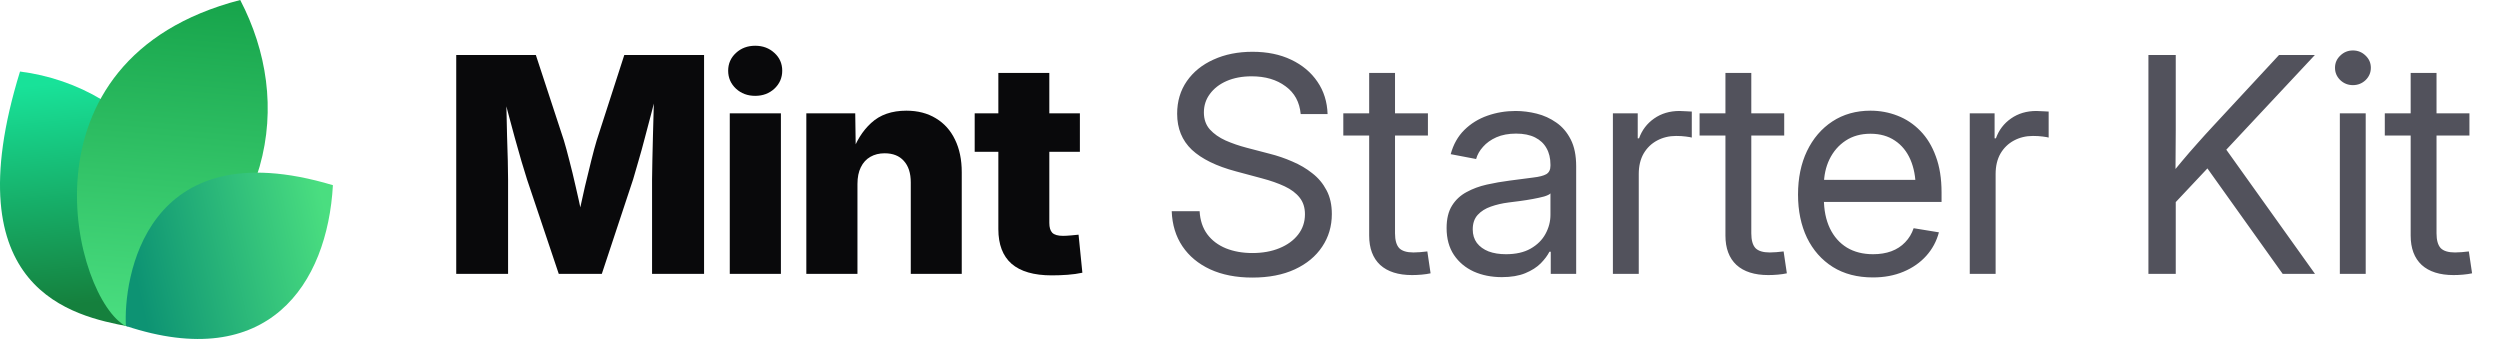
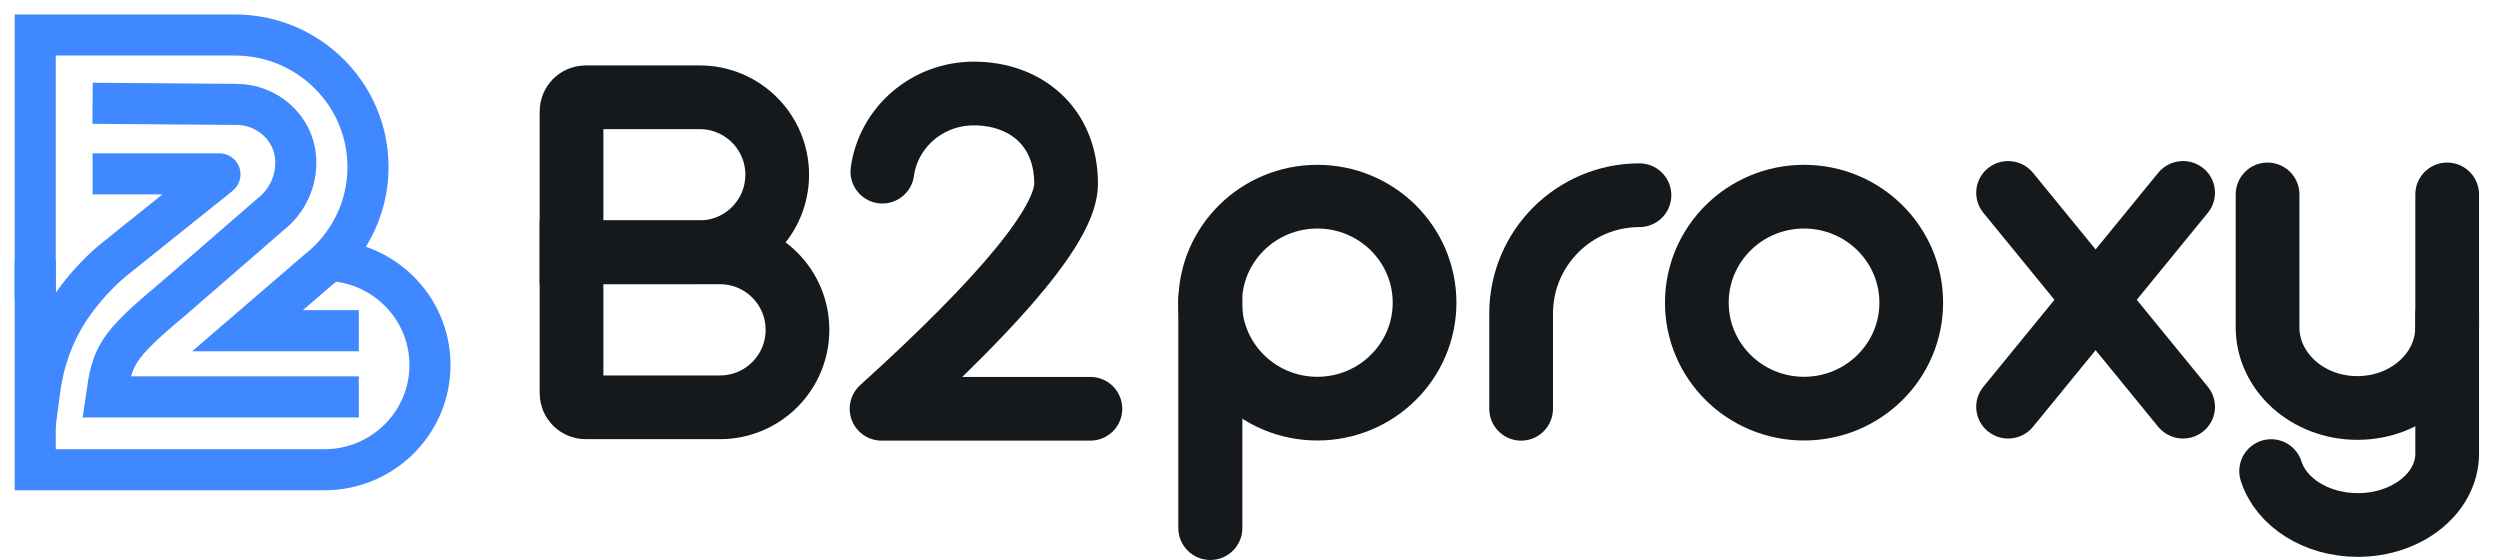
- <svg xmlns="http://www.w3.org/2000/svg" width="177" height="24" viewBox="0 0 177 24" fill="none">
-   <path d="M9.061 23.108C5.268 22.377 -3.391 20.627 1.417 5.064C9.634 6.099 16.973 14.064 9.061 23.108Z" fill="url(#paint0_linear_17557_2020)" />
-   <path d="M8.919 23.094C5.276 21.222 0.784 4.209 17.007 0C20.757 7.193 19.621 16.545 8.919 23.094Z" fill="url(#paint1_linear_17557_2020)" />
-   <path d="M8.914 23.079C8.735 19.882 10.159 9.085 23.57 13.111C23.181 20.123 18.984 26.418 8.914 23.079Z" fill="url(#paint2_linear_17557_2020)" />
-   <path d="M32.301 19.392V3.894H37.938L39.925 9.948C40.036 10.315 40.164 10.787 40.31 11.362C40.462 11.938 40.611 12.552 40.757 13.204C40.91 13.855 41.048 14.483 41.173 15.086C41.305 15.682 41.412 16.192 41.495 16.615H40.695C40.771 16.192 40.871 15.682 40.996 15.086C41.128 14.49 41.267 13.866 41.412 13.214C41.565 12.562 41.714 11.948 41.86 11.373C42.005 10.79 42.133 10.315 42.244 9.948L44.2 3.894H49.848V19.392H46.166V12.704C46.166 12.357 46.173 11.917 46.187 11.383C46.2 10.849 46.214 10.27 46.228 9.646C46.249 9.022 46.266 8.391 46.28 7.753C46.301 7.115 46.311 6.519 46.311 5.964H46.623C46.485 6.561 46.332 7.181 46.166 7.826C45.999 8.471 45.833 9.102 45.666 9.719C45.507 10.336 45.351 10.901 45.198 11.414C45.053 11.928 44.928 12.357 44.824 12.704L42.608 19.392H39.561L37.314 12.704C37.203 12.357 37.072 11.928 36.919 11.414C36.773 10.901 36.614 10.34 36.441 9.729C36.274 9.112 36.104 8.481 35.931 7.836C35.764 7.192 35.608 6.567 35.463 5.964H35.827C35.834 6.512 35.844 7.105 35.858 7.743C35.872 8.374 35.886 9.005 35.9 9.636C35.92 10.26 35.938 10.839 35.952 11.373C35.965 11.907 35.972 12.351 35.972 12.704V19.392H32.301ZM51.668 19.392V8.024H55.288V19.392H51.668ZM53.468 6.786C52.927 6.786 52.473 6.616 52.105 6.276C51.738 5.93 51.554 5.507 51.554 5.007C51.554 4.508 51.738 4.088 52.105 3.749C52.473 3.409 52.927 3.239 53.468 3.239C54.009 3.239 54.463 3.409 54.83 3.749C55.198 4.082 55.382 4.501 55.382 5.007C55.382 5.507 55.198 5.93 54.83 6.276C54.463 6.616 54.009 6.786 53.468 6.786ZM60.708 13.027V19.392H57.088V8.024H60.551L60.593 10.967H60.281C60.593 10.024 61.061 9.268 61.685 8.7C62.309 8.124 63.138 7.836 64.171 7.836C64.975 7.836 65.672 8.017 66.262 8.377C66.851 8.731 67.302 9.234 67.614 9.885C67.933 10.537 68.092 11.307 68.092 12.194V19.392H64.483V12.912C64.483 12.26 64.32 11.754 63.994 11.394C63.675 11.033 63.221 10.853 62.632 10.853C62.25 10.853 61.914 10.936 61.623 11.102C61.332 11.269 61.106 11.515 60.947 11.841C60.787 12.16 60.708 12.555 60.708 13.027ZM76.456 8.024V10.749H69.008V8.024H76.456ZM70.683 5.163H74.292V15.783C74.292 16.102 74.361 16.334 74.5 16.48C74.646 16.625 74.899 16.698 75.259 16.698C75.405 16.698 75.596 16.688 75.831 16.667C76.074 16.646 76.251 16.629 76.362 16.615L76.632 19.309C76.313 19.378 75.963 19.427 75.582 19.455C75.207 19.482 74.836 19.496 74.469 19.496C73.2 19.496 72.25 19.222 71.619 18.674C70.995 18.127 70.683 17.308 70.683 16.22V5.163Z" fill="#09090B" />
-   <path d="M88.667 19.652C87.523 19.652 86.528 19.458 85.682 19.07C84.843 18.681 84.188 18.137 83.716 17.437C83.245 16.736 82.992 15.908 82.957 14.951H84.933C84.968 15.596 85.148 16.14 85.474 16.584C85.8 17.021 86.24 17.354 86.795 17.582C87.35 17.804 87.974 17.915 88.667 17.915C89.388 17.915 90.026 17.801 90.581 17.572C91.143 17.343 91.583 17.024 91.902 16.615C92.228 16.199 92.391 15.717 92.391 15.169C92.391 14.698 92.266 14.306 92.017 13.994C91.767 13.675 91.413 13.408 90.956 13.193C90.498 12.978 89.954 12.787 89.323 12.621L87.502 12.132C86.123 11.765 85.082 11.255 84.382 10.603C83.689 9.944 83.342 9.095 83.342 8.055C83.342 7.174 83.571 6.404 84.028 5.746C84.486 5.087 85.117 4.577 85.921 4.217C86.726 3.849 87.645 3.666 88.678 3.666C89.718 3.666 90.63 3.853 91.413 4.227C92.204 4.602 92.824 5.122 93.275 5.787C93.726 6.446 93.965 7.209 93.993 8.076H92.089C92.013 7.23 91.656 6.574 91.018 6.11C90.387 5.638 89.586 5.403 88.615 5.403C87.95 5.403 87.36 5.513 86.847 5.735C86.341 5.957 85.946 6.262 85.661 6.651C85.377 7.032 85.235 7.469 85.235 7.961C85.235 8.447 85.377 8.849 85.661 9.168C85.946 9.48 86.317 9.74 86.774 9.948C87.232 10.149 87.724 10.319 88.251 10.457L89.884 10.884C90.439 11.023 90.977 11.206 91.496 11.435C92.023 11.657 92.495 11.934 92.911 12.267C93.334 12.593 93.67 12.995 93.92 13.474C94.17 13.945 94.294 14.504 94.294 15.149C94.294 16.015 94.066 16.788 93.608 17.468C93.157 18.148 92.512 18.681 91.673 19.07C90.834 19.458 89.832 19.652 88.667 19.652ZM101.097 8.024V9.594H95.106V8.024H101.097ZM96.937 5.163H98.767V16.521C98.767 17 98.865 17.347 99.059 17.562C99.26 17.77 99.6 17.874 100.078 17.874C100.21 17.874 100.366 17.867 100.546 17.853C100.733 17.832 100.903 17.815 101.056 17.801L101.285 19.351C101.097 19.392 100.886 19.423 100.65 19.444C100.414 19.465 100.189 19.475 99.974 19.475C98.996 19.475 98.244 19.236 97.717 18.758C97.197 18.272 96.937 17.579 96.937 16.677V5.163ZM106.33 19.621C105.595 19.621 104.932 19.489 104.343 19.226C103.754 18.955 103.285 18.564 102.939 18.05C102.592 17.53 102.419 16.896 102.419 16.147C102.419 15.495 102.547 14.965 102.804 14.556C103.06 14.146 103.403 13.828 103.833 13.599C104.263 13.363 104.742 13.186 105.269 13.068C105.796 12.95 106.333 12.857 106.881 12.787C107.574 12.69 108.132 12.617 108.555 12.569C108.978 12.52 109.287 12.441 109.481 12.33C109.675 12.212 109.772 12.014 109.772 11.737V11.654C109.772 11.203 109.679 10.815 109.492 10.489C109.311 10.163 109.041 9.91 108.68 9.729C108.32 9.549 107.872 9.459 107.338 9.459C106.805 9.459 106.34 9.546 105.945 9.719C105.556 9.892 105.241 10.118 104.998 10.395C104.755 10.665 104.593 10.953 104.509 11.258L102.71 10.915C102.897 10.222 103.22 9.65 103.677 9.199C104.135 8.748 104.679 8.412 105.31 8.19C105.941 7.968 106.607 7.857 107.307 7.857C107.8 7.857 108.295 7.92 108.795 8.044C109.301 8.169 109.765 8.381 110.188 8.679C110.611 8.97 110.951 9.369 111.208 9.875C111.464 10.374 111.593 11.005 111.593 11.768V19.392H109.793V17.822H109.7C109.568 18.085 109.363 18.359 109.086 18.643C108.809 18.921 108.444 19.153 107.994 19.34C107.543 19.527 106.988 19.621 106.33 19.621ZM106.621 17.998C107.321 17.998 107.904 17.867 108.368 17.603C108.84 17.333 109.19 16.986 109.419 16.563C109.654 16.133 109.772 15.682 109.772 15.211V13.692C109.703 13.769 109.554 13.841 109.325 13.911C109.096 13.973 108.829 14.032 108.524 14.088C108.226 14.143 107.921 14.192 107.609 14.233C107.304 14.275 107.033 14.309 106.798 14.337C106.354 14.393 105.938 14.49 105.549 14.628C105.168 14.76 104.86 14.954 104.624 15.211C104.388 15.467 104.27 15.811 104.27 16.241C104.27 16.615 104.367 16.934 104.561 17.198C104.762 17.461 105.04 17.662 105.393 17.801C105.747 17.933 106.156 17.998 106.621 17.998ZM114.193 19.392V8.024H115.951V9.792H116.045C116.253 9.209 116.61 8.741 117.116 8.388C117.622 8.034 118.219 7.857 118.905 7.857C119.058 7.857 119.217 7.864 119.384 7.878C119.55 7.885 119.682 7.892 119.779 7.899V9.74C119.716 9.719 119.578 9.695 119.363 9.667C119.155 9.639 118.922 9.625 118.666 9.625C118.174 9.625 117.726 9.733 117.324 9.948C116.922 10.163 116.603 10.471 116.367 10.874C116.138 11.276 116.024 11.758 116.024 12.319V19.392H114.193ZM126.322 8.024V9.594H120.33V8.024H126.322ZM122.161 5.163H123.992V16.521C123.992 17 124.089 17.347 124.283 17.562C124.484 17.77 124.824 17.874 125.302 17.874C125.434 17.874 125.59 17.867 125.77 17.853C125.958 17.832 126.127 17.815 126.28 17.801L126.509 19.351C126.322 19.392 126.11 19.423 125.874 19.444C125.639 19.465 125.413 19.475 125.198 19.475C124.221 19.475 123.468 19.236 122.941 18.758C122.421 18.272 122.161 17.579 122.161 16.677V5.163ZM132.604 19.642C131.502 19.642 130.555 19.396 129.765 18.903C128.974 18.404 128.364 17.714 127.934 16.834C127.511 15.946 127.3 14.927 127.3 13.775C127.3 12.611 127.511 11.584 127.934 10.697C128.364 9.802 128.964 9.102 129.734 8.596C130.51 8.089 131.408 7.836 132.428 7.836C133.1 7.836 133.738 7.954 134.341 8.19C134.952 8.426 135.489 8.783 135.954 9.261C136.425 9.74 136.793 10.343 137.056 11.071C137.327 11.792 137.462 12.645 137.462 13.63V14.296H128.433V12.735H136.463L135.631 13.297C135.631 12.541 135.506 11.876 135.257 11.3C135.007 10.725 134.643 10.277 134.165 9.958C133.686 9.632 133.107 9.469 132.428 9.469C131.748 9.469 131.162 9.632 130.67 9.958C130.177 10.284 129.796 10.725 129.526 11.279C129.262 11.827 129.13 12.441 129.13 13.12V14.046C129.13 14.864 129.273 15.572 129.557 16.168C129.841 16.757 130.243 17.211 130.763 17.53C131.283 17.842 131.901 17.998 132.615 17.998C133.093 17.998 133.523 17.929 133.905 17.79C134.293 17.645 134.619 17.433 134.882 17.156C135.153 16.879 135.354 16.546 135.486 16.157L137.275 16.449C137.108 17.08 136.81 17.634 136.38 18.113C135.95 18.591 135.413 18.966 134.768 19.236C134.123 19.507 133.402 19.642 132.604 19.642ZM139.459 19.392V8.024H141.217V9.792H141.311C141.519 9.209 141.876 8.741 142.382 8.388C142.888 8.034 143.485 7.857 144.171 7.857C144.324 7.857 144.483 7.864 144.649 7.878C144.816 7.885 144.948 7.892 145.045 7.899V9.74C144.982 9.719 144.844 9.695 144.629 9.667C144.421 9.639 144.188 9.625 143.932 9.625C143.439 9.625 142.992 9.733 142.59 9.948C142.188 10.163 141.869 10.471 141.633 10.874C141.404 11.276 141.29 11.758 141.29 12.319V19.392H139.459ZM153.429 14.961V12.715C153.783 12.257 154.136 11.82 154.49 11.404C154.844 10.981 155.204 10.565 155.572 10.156C155.939 9.74 156.314 9.327 156.695 8.918L161.355 3.894H163.893L157.277 10.967H157.184L153.429 14.961ZM152.108 19.392V3.894H154.043V9.241L154.022 12.559L154.043 13.505V19.392H152.108ZM161.615 19.392L155.967 11.477L157.173 9.969L163.903 19.392H161.615ZM165.661 19.392V8.024H167.492V19.392H165.661ZM166.587 6.027C166.24 6.027 165.942 5.909 165.692 5.673C165.443 5.43 165.318 5.139 165.318 4.799C165.318 4.459 165.443 4.172 165.692 3.936C165.942 3.693 166.24 3.572 166.587 3.572C166.934 3.572 167.232 3.693 167.482 3.936C167.731 4.172 167.856 4.459 167.856 4.799C167.856 5.139 167.731 5.43 167.482 5.673C167.232 5.909 166.934 6.027 166.587 6.027ZM174.836 8.024V9.594H168.844V8.024H174.836ZM170.675 5.163H172.506V16.521C172.506 17 172.603 17.347 172.797 17.562C172.998 17.77 173.338 17.874 173.816 17.874C173.948 17.874 174.104 17.867 174.284 17.853C174.472 17.832 174.641 17.815 174.794 17.801L175.023 19.351C174.836 19.392 174.624 19.423 174.388 19.444C174.153 19.465 173.927 19.475 173.712 19.475C172.735 19.475 171.982 19.236 171.455 18.758C170.935 18.272 170.675 17.579 170.675 16.677V5.163Z" fill="#52525C" />
-   <defs>
-     <linearGradient id="paint0_linear_17557_2020" x1="3.776" y1="5.916" x2="5.232" y2="21.559" gradientUnits="userSpaceOnUse">
-       <stop stop-color="#18E299" />
-       <stop offset="1" stop-color="#15803D" />
-     </linearGradient>
-     <linearGradient id="paint1_linear_17557_2020" x1="12.171" y1="-0.718" x2="10.19" y2="22.983" gradientUnits="userSpaceOnUse">
-       <stop stop-color="#16A34A" />
-       <stop offset="1" stop-color="#4ADE80" />
-     </linearGradient>
-     <linearGradient id="paint2_linear_17557_2020" x1="23.133" y1="15.353" x2="9.338" y2="18.52" gradientUnits="userSpaceOnUse">
-       <stop stop-color="#4ADE80" />
-       <stop offset="1" stop-color="#0D9373" />
-     </linearGradient>
-   </defs>
+ <svg xmlns="http://www.w3.org/2000/svg" width="125px" height="28px" viewBox="0 0 125 28" version="1.1">
+   <g id="画板备份-6" stroke="none" stroke-width="1" fill="none" fill-rule="evenodd">
+     <g id="编组">
+       <rect id="矩形" x="0" y="0" width="125" height="28" />
+       <path d="M1.761,14.951 L1.761,1.75 L11.744,1.75 C15.42,1.75 18.4,4.705 18.4,8.351 L18.4,8.351 C18.4,10.469 17.395,12.353 15.831,13.561 L12.376,16.535 L17.941,16.535" id="Stroke-1" stroke="#4088FF" stroke-width="2.054" />
+       <path d="M16.22,13.017 C19.135,13.017 21.499,15.361 21.499,18.252 L21.499,18.252 C21.499,21.143 19.135,23.487 16.22,23.487 L1.761,23.487 L1.761,13.017" id="Stroke-3" stroke="#4088FF" stroke-width="2.054" />
+       <path d="M4.629,5.164 L11.839,5.22 C13.362,5.232 14.665,6.378 14.782,7.884 C14.786,7.933 14.788,7.982 14.79,8.031 L14.79,8.031 C14.823,9.067 14.361,10.058 13.543,10.703 L8.646,14.951 C5.777,17.341 5.612,17.808 5.318,19.845 L5.318,19.845 L17.941,19.845" id="Stroke-5" stroke="#4088FF" stroke-width="2.054" />
+       <path d="M4.629,8.692 L10.972,8.692 C10.998,8.692 11.009,8.724 10.989,8.74 L5.609,13.049 C4.836,13.71 4.156,14.464 3.583,15.291 C2.723,16.53 2.196,17.967 1.996,19.458 L1.761,21.211" id="Stroke-7" stroke="#4088FF" stroke-width="2.054" />
+       <ellipse id="椭圆形" stroke="#16191C" stroke-width="3.186" cx="65.868" cy="15.133" rx="5.36" ry="5.299" />
+       <ellipse id="椭圆形备份-10" stroke="#16191C" stroke-width="3.186" cx="90.202" cy="15.133" rx="5.36" ry="5.299" />
+       <rect id="矩形" fill="#16191C" x="58.915" y="13.382" width="3.204" height="14.618" rx="1.602" />
+       <path d="M76.056,20.439 L76.056,15.678 C76.056,12.41 78.705,9.761 81.973,9.761 L81.973,9.761 L81.973,9.761" id="路径-26" stroke="#16191C" stroke-width="3.186" stroke-linecap="round" />
+       <path d="M104.818,6.489 C105.69,6.485 106.401,7.19 106.404,8.062 C106.404,8.067 106.404,8.071 106.404,8.076 L106.344,21.89 C106.34,22.772 105.625,23.487 104.743,23.49 C103.87,23.494 103.16,22.79 103.156,21.917 C103.156,21.912 103.156,21.908 103.156,21.903 L103.217,8.09 C103.221,7.207 103.935,6.493 104.818,6.489 Z" id="矩形备份-22" fill="#16191C" transform="translate(104.7802, 14.9896) rotate(39) translate(-104.7802, -14.9896)" />
+       <path d="M104.818,6.489 C105.69,6.485 106.401,7.19 106.404,8.062 C106.404,8.067 106.404,8.071 106.404,8.076 L106.344,21.89 C106.34,22.772 105.625,23.487 104.743,23.49 C103.87,23.494 103.16,22.79 103.156,21.917 C103.156,21.912 103.156,21.908 103.156,21.903 L103.217,8.09 C103.221,7.207 103.935,6.493 104.818,6.489 Z" id="矩形备份-22" fill="#16191C" transform="translate(104.7802, 14.9896) scale(-1, 1) rotate(39) translate(-104.7802, -14.9896)" />
+       <path d="M122.359,9.721 L122.359,16.365 C122.359,18.593 120.349,20.399 117.869,20.399 C115.389,20.399 113.378,18.593 113.378,16.365 L113.378,9.721 L113.378,9.721" id="路径" stroke="#16191C" stroke-width="3.186" stroke-linecap="round" />
+       <path d="M122.359,16.805 C122.359,16.046 122.359,15.697 122.359,15.757 C122.359,17.003 122.359,19.311 122.359,22.682 C122.359,24.652 120.358,26.25 117.89,26.25 C115.799,26.25 114.044,25.103 113.556,23.554" id="形状" stroke="#16191C" stroke-width="3.186" stroke-linecap="round" />
+       <path d="M54.52,20.438 C54.52,20.438 51.039,20.438 44.077,20.438 C50.229,14.871 53.305,11.122 53.305,9.19 C53.305,6.291 51.239,4.675 48.691,4.675 C46.354,4.675 44.422,6.376 44.118,8.582" id="路径" stroke="#16191C" stroke-width="3.186" stroke-linecap="round" stroke-linejoin="round" />
+       <path d="M34.987,4.864 C36.056,4.864 37.025,5.298 37.726,5.999 C38.426,6.7 38.86,7.668 38.86,8.737 C38.86,9.807 38.426,10.775 37.726,11.476 C37.025,12.177 36.056,12.611 34.987,12.611 L28.576,12.611 L28.576,5.565 C28.576,5.372 28.655,5.196 28.781,5.07 C28.908,4.943 29.083,4.864 29.277,4.864 Z" id="矩形" stroke="#16191C" stroke-width="3.186" />
+       <path d="M36.001,12.618 C37.07,12.618 38.038,13.052 38.739,13.753 C39.44,14.454 39.874,15.422 39.874,16.492 C39.874,17.561 39.44,18.529 38.739,19.23 C38.038,19.931 37.07,20.365 36.001,20.365 L29.277,20.365 C29.083,20.365 28.908,20.286 28.781,20.159 C28.655,20.033 28.576,19.857 28.576,19.664 L28.576,12.618 Z" id="矩形" stroke="#16191C" stroke-width="3.186" />
+     </g>
+   </g>
</svg>
